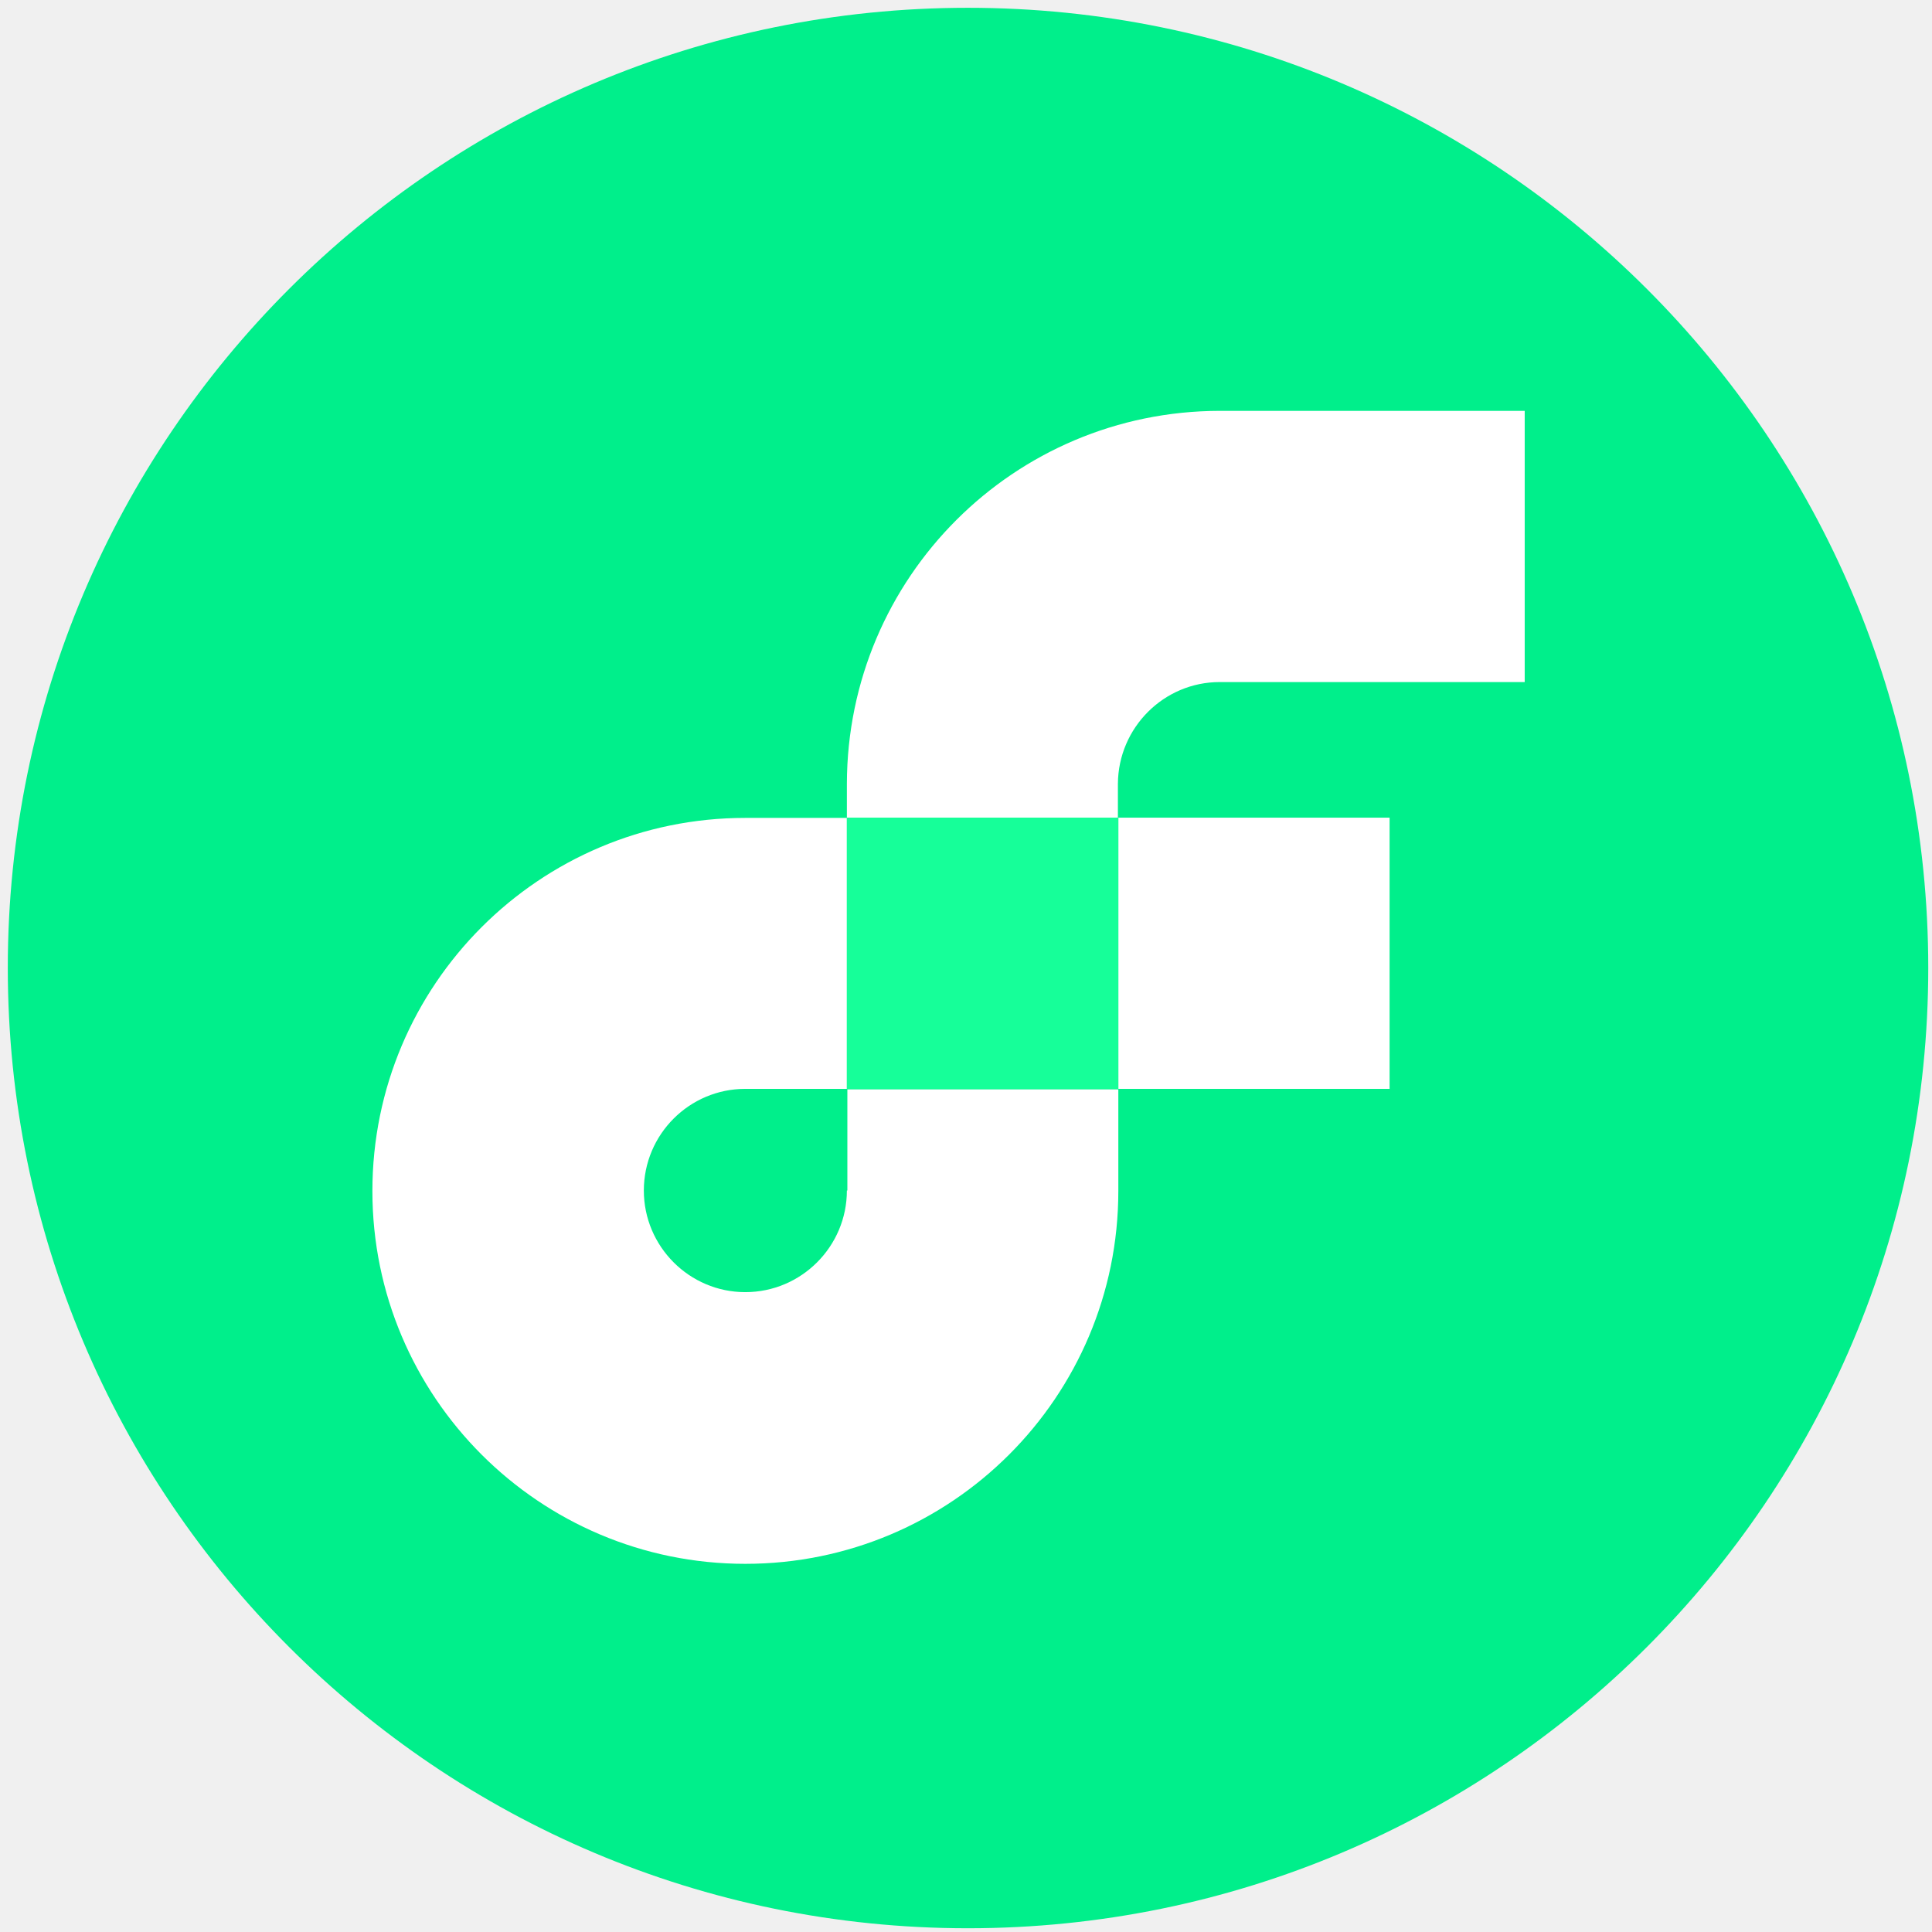
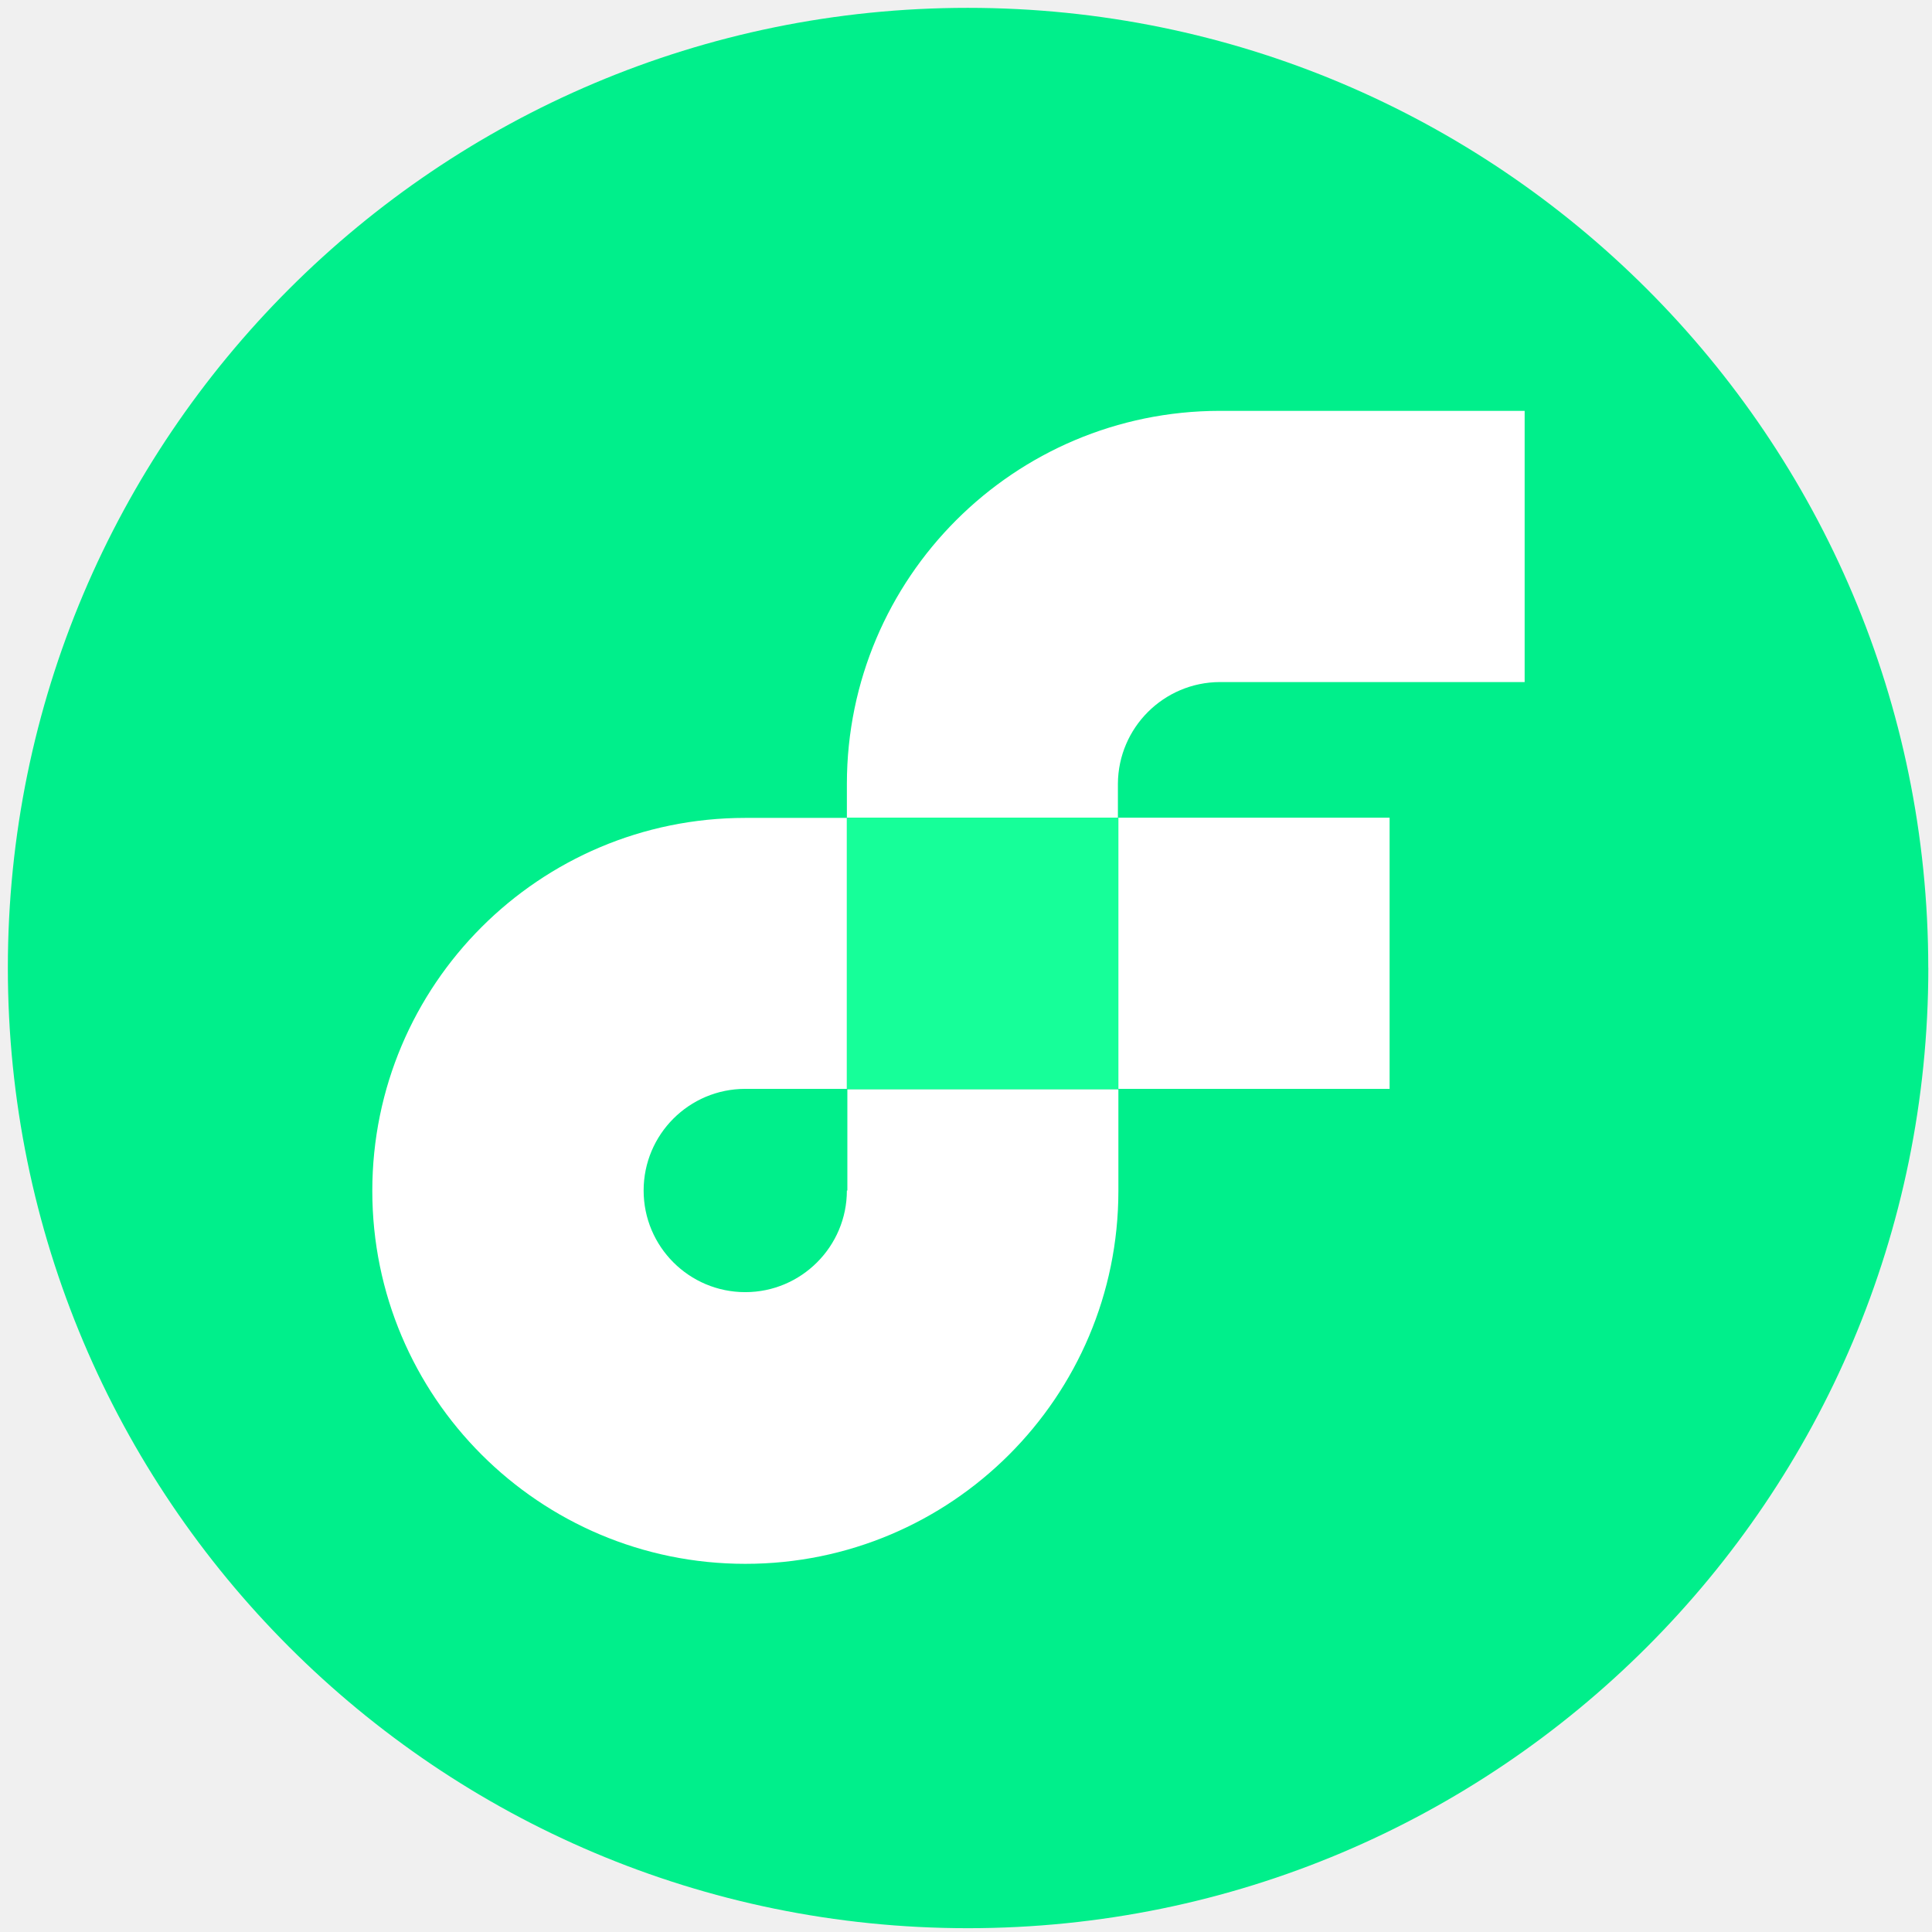
- <svg xmlns="http://www.w3.org/2000/svg" width="32px" height="32px" viewBox="0 0 32 32" version="1.1">
-   <g id="surface1">
-     <path style=" stroke:none;fill-rule:nonzero;fill:rgb(0%,93.725%,54.51%);fill-opacity:1;" d="M 31.938 16.031 C 31.938 7.25 24.816 0.129 16.031 0.129 C 7.25 0.129 0.129 7.25 0.129 16.031 C 0.129 24.816 7.25 31.938 16.031 31.938 C 24.816 31.938 31.938 24.816 31.938 16.031 Z M 31.938 16.031 " />
-     <path style=" stroke:none;fill-rule:nonzero;fill:rgb(100%,100%,100%);fill-opacity:1;" d="M 18.523 13.543 L 23.016 13.543 L 23.016 18.035 L 18.523 18.035 Z M 18.523 13.543 " />
-     <path style=" stroke:none;fill-rule:nonzero;fill:rgb(100%,100%,100%);fill-opacity:1;" d="M 14.027 19.719 C 14.027 20.645 13.273 21.402 12.344 21.402 C 11.418 21.402 10.664 20.645 10.664 19.719 C 10.664 18.789 11.418 18.035 12.344 18.035 L 14.027 18.035 L 14.027 13.547 L 12.344 13.547 C 8.934 13.547 6.168 16.312 6.168 19.727 C 6.168 23.137 8.934 25.902 12.344 25.902 C 15.758 25.902 18.523 23.137 18.523 19.727 L 18.523 18.043 L 14.035 18.043 L 14.035 19.719 Z M 14.027 19.719 " />
-     <path style=" stroke:none;fill-rule:nonzero;fill:rgb(100%,100%,100%);fill-opacity:1;" d="M 20.203 11.297 L 25.254 11.297 L 25.254 6.805 L 20.203 6.805 C 16.793 6.809 14.035 9.566 14.027 12.98 L 14.027 13.543 L 18.516 13.543 L 18.516 12.98 C 18.523 12.051 19.277 11.297 20.203 11.297 Z M 20.203 11.297 " />
-     <path style=" stroke:none;fill-rule:nonzero;fill:rgb(8.627%,100%,60%);fill-opacity:1;" d="M 14.027 18.035 L 18.523 18.035 L 18.523 13.543 L 14.027 13.543 Z M 14.027 18.035 " />
-   </g>
+ <svg xmlns="http://www.w3.org/2000/svg" width="32" height="32" viewBox="0 0 32 32">
+   <path style="stroke:none;fill-rule:nonzero;fill:#00ef8b;fill-opacity:1" d="M31.938 16.031C31.938 7.25 24.816.13 16.03.13 7.25.129.13 7.25.13 16.03c0 8.785 7.121 15.907 15.902 15.907 8.785 0 15.907-7.122 15.907-15.907Zm0 0" />
+   <path style="stroke:none;fill-rule:nonzero;fill:#fff;fill-opacity:1" d="M18.523 13.543h4.493v4.492h-4.493Zm-4.496 6.176c0 .926-.754 1.683-1.683 1.683a1.683 1.683 0 0 1 0-3.367h1.683v-4.488h-1.683a6.177 6.177 0 0 0 0 12.355 6.177 6.177 0 0 0 6.18-6.175v-1.684h-4.489v1.676Zm6.176-8.422h5.05V6.805h-5.05a6.182 6.182 0 0 0-6.176 6.175v.563h4.489v-.563a1.695 1.695 0 0 1 1.687-1.683Zm0 0" />
+   <path style="stroke:none;fill-rule:nonzero;fill:#16ff99;fill-opacity:1" d="M14.027 18.035h4.496v-4.492h-4.496Zm0 0" />
</svg>
